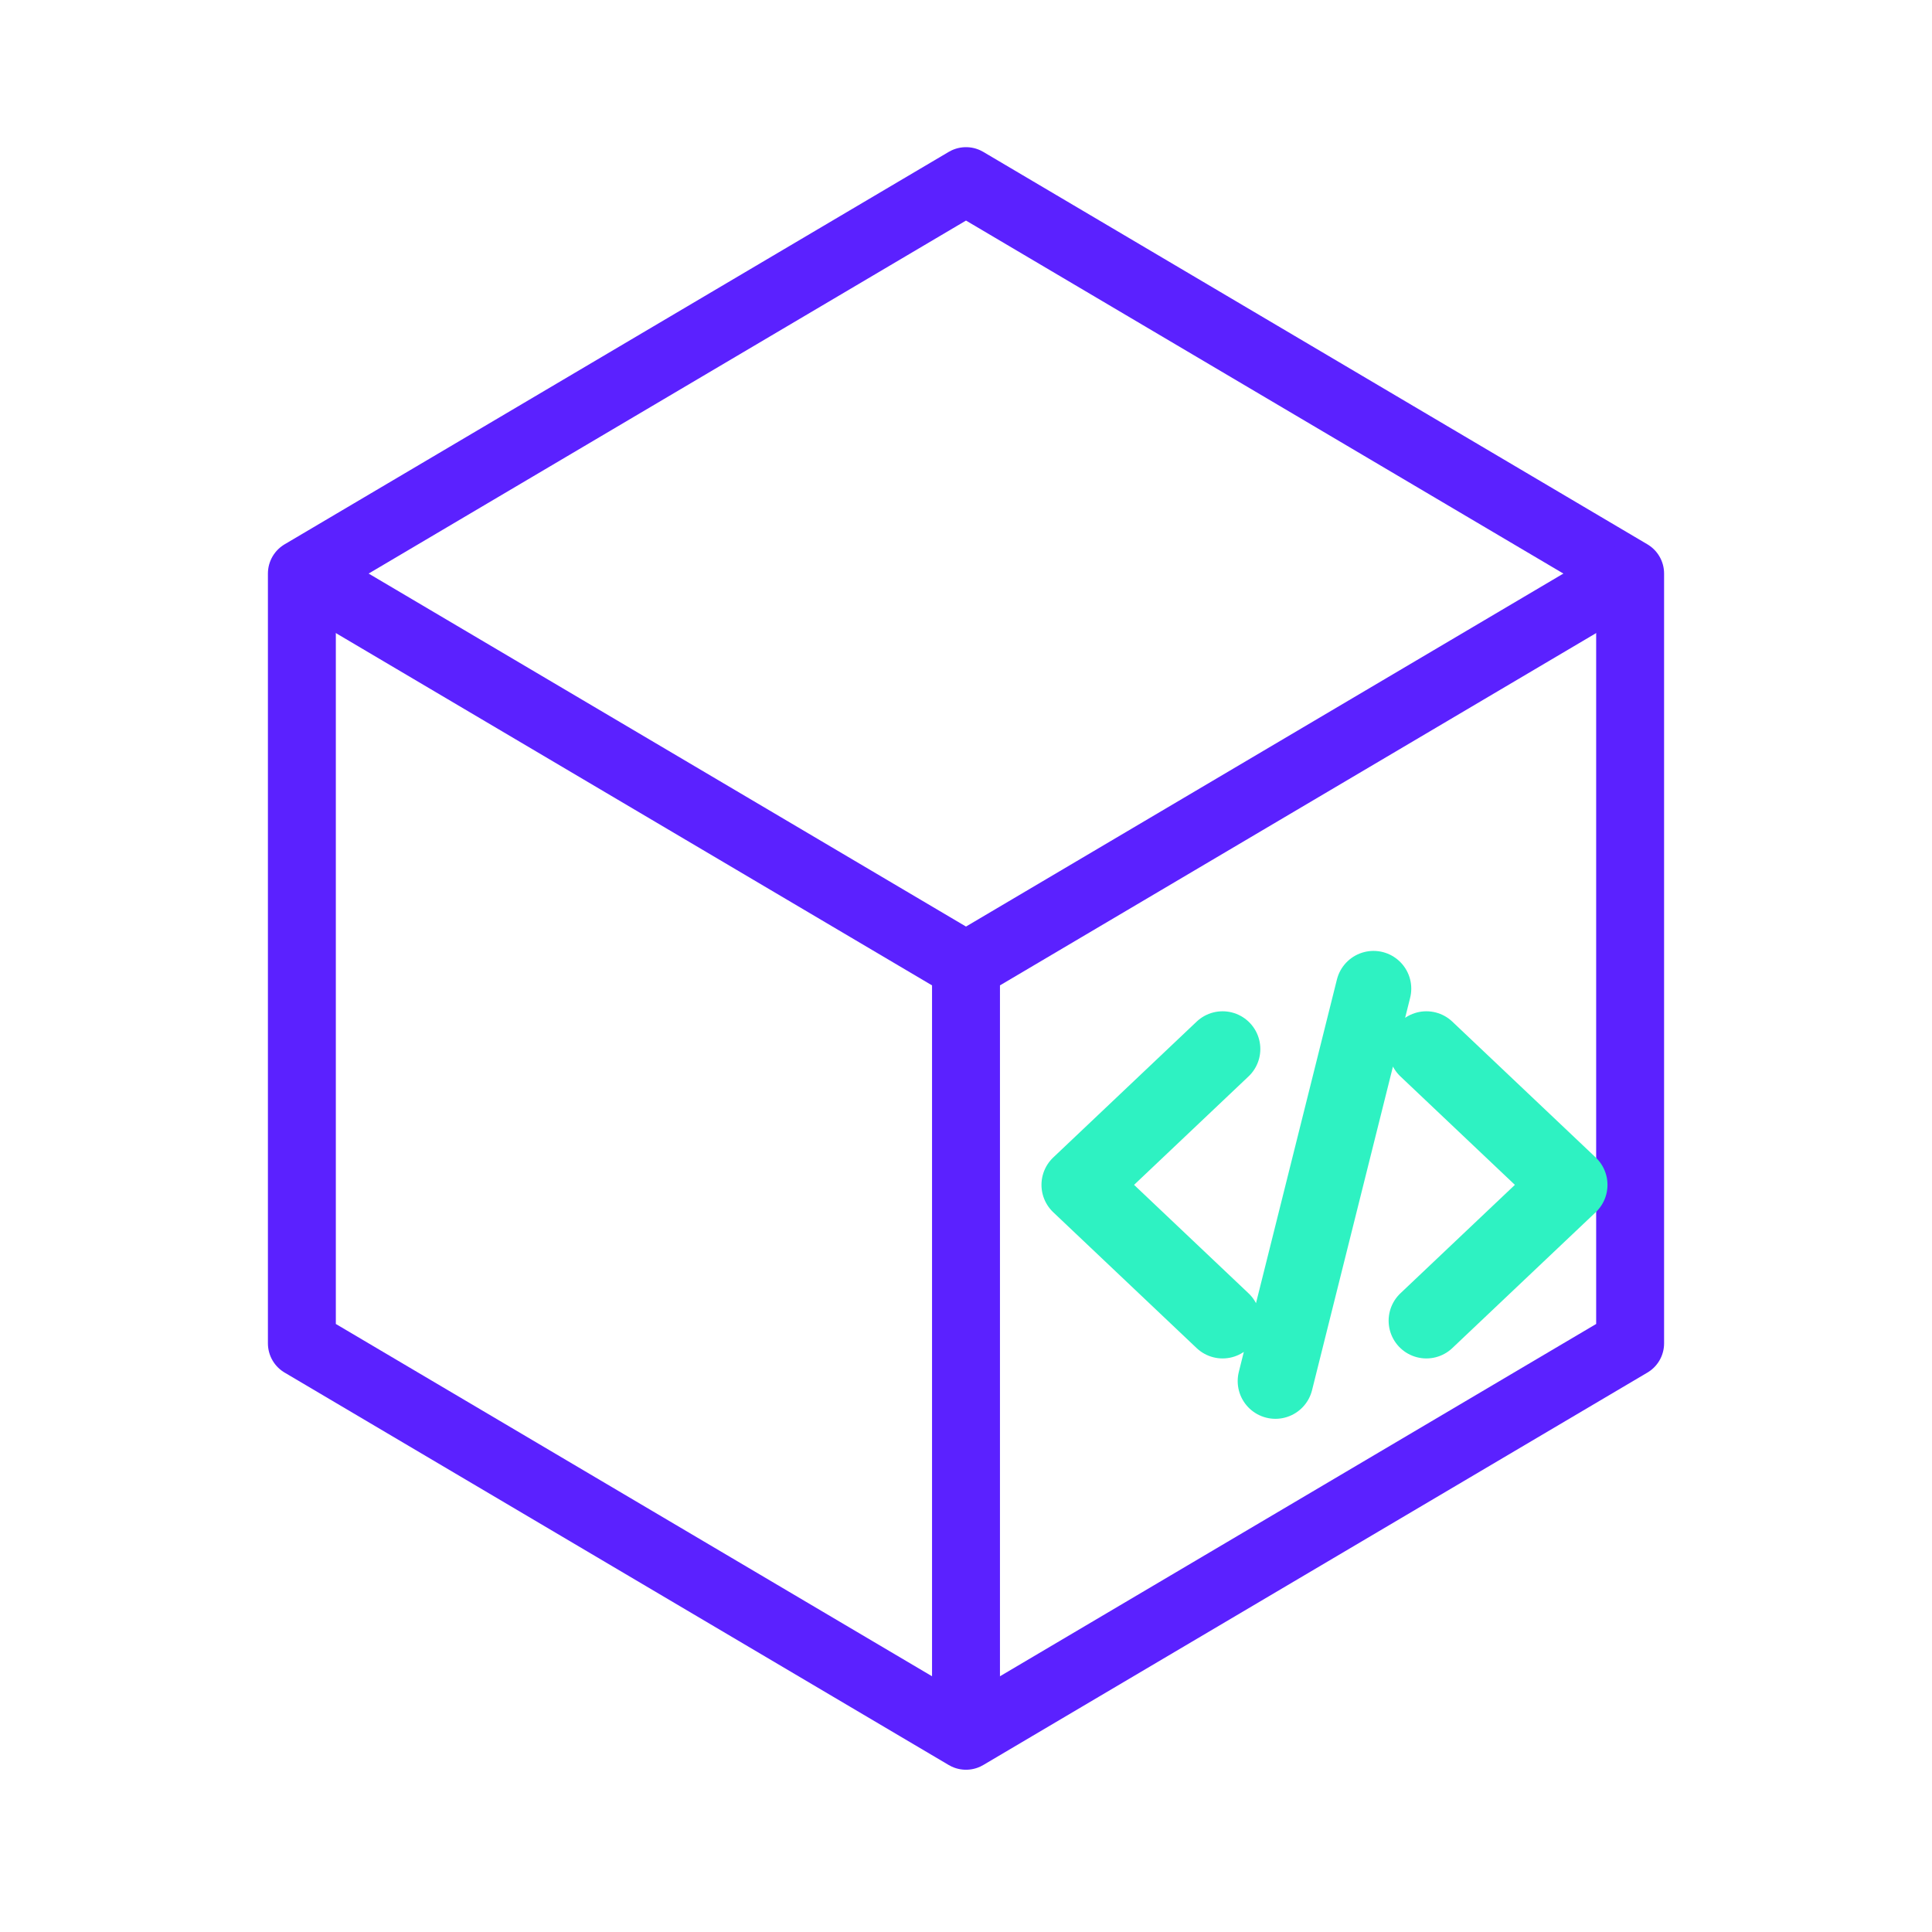
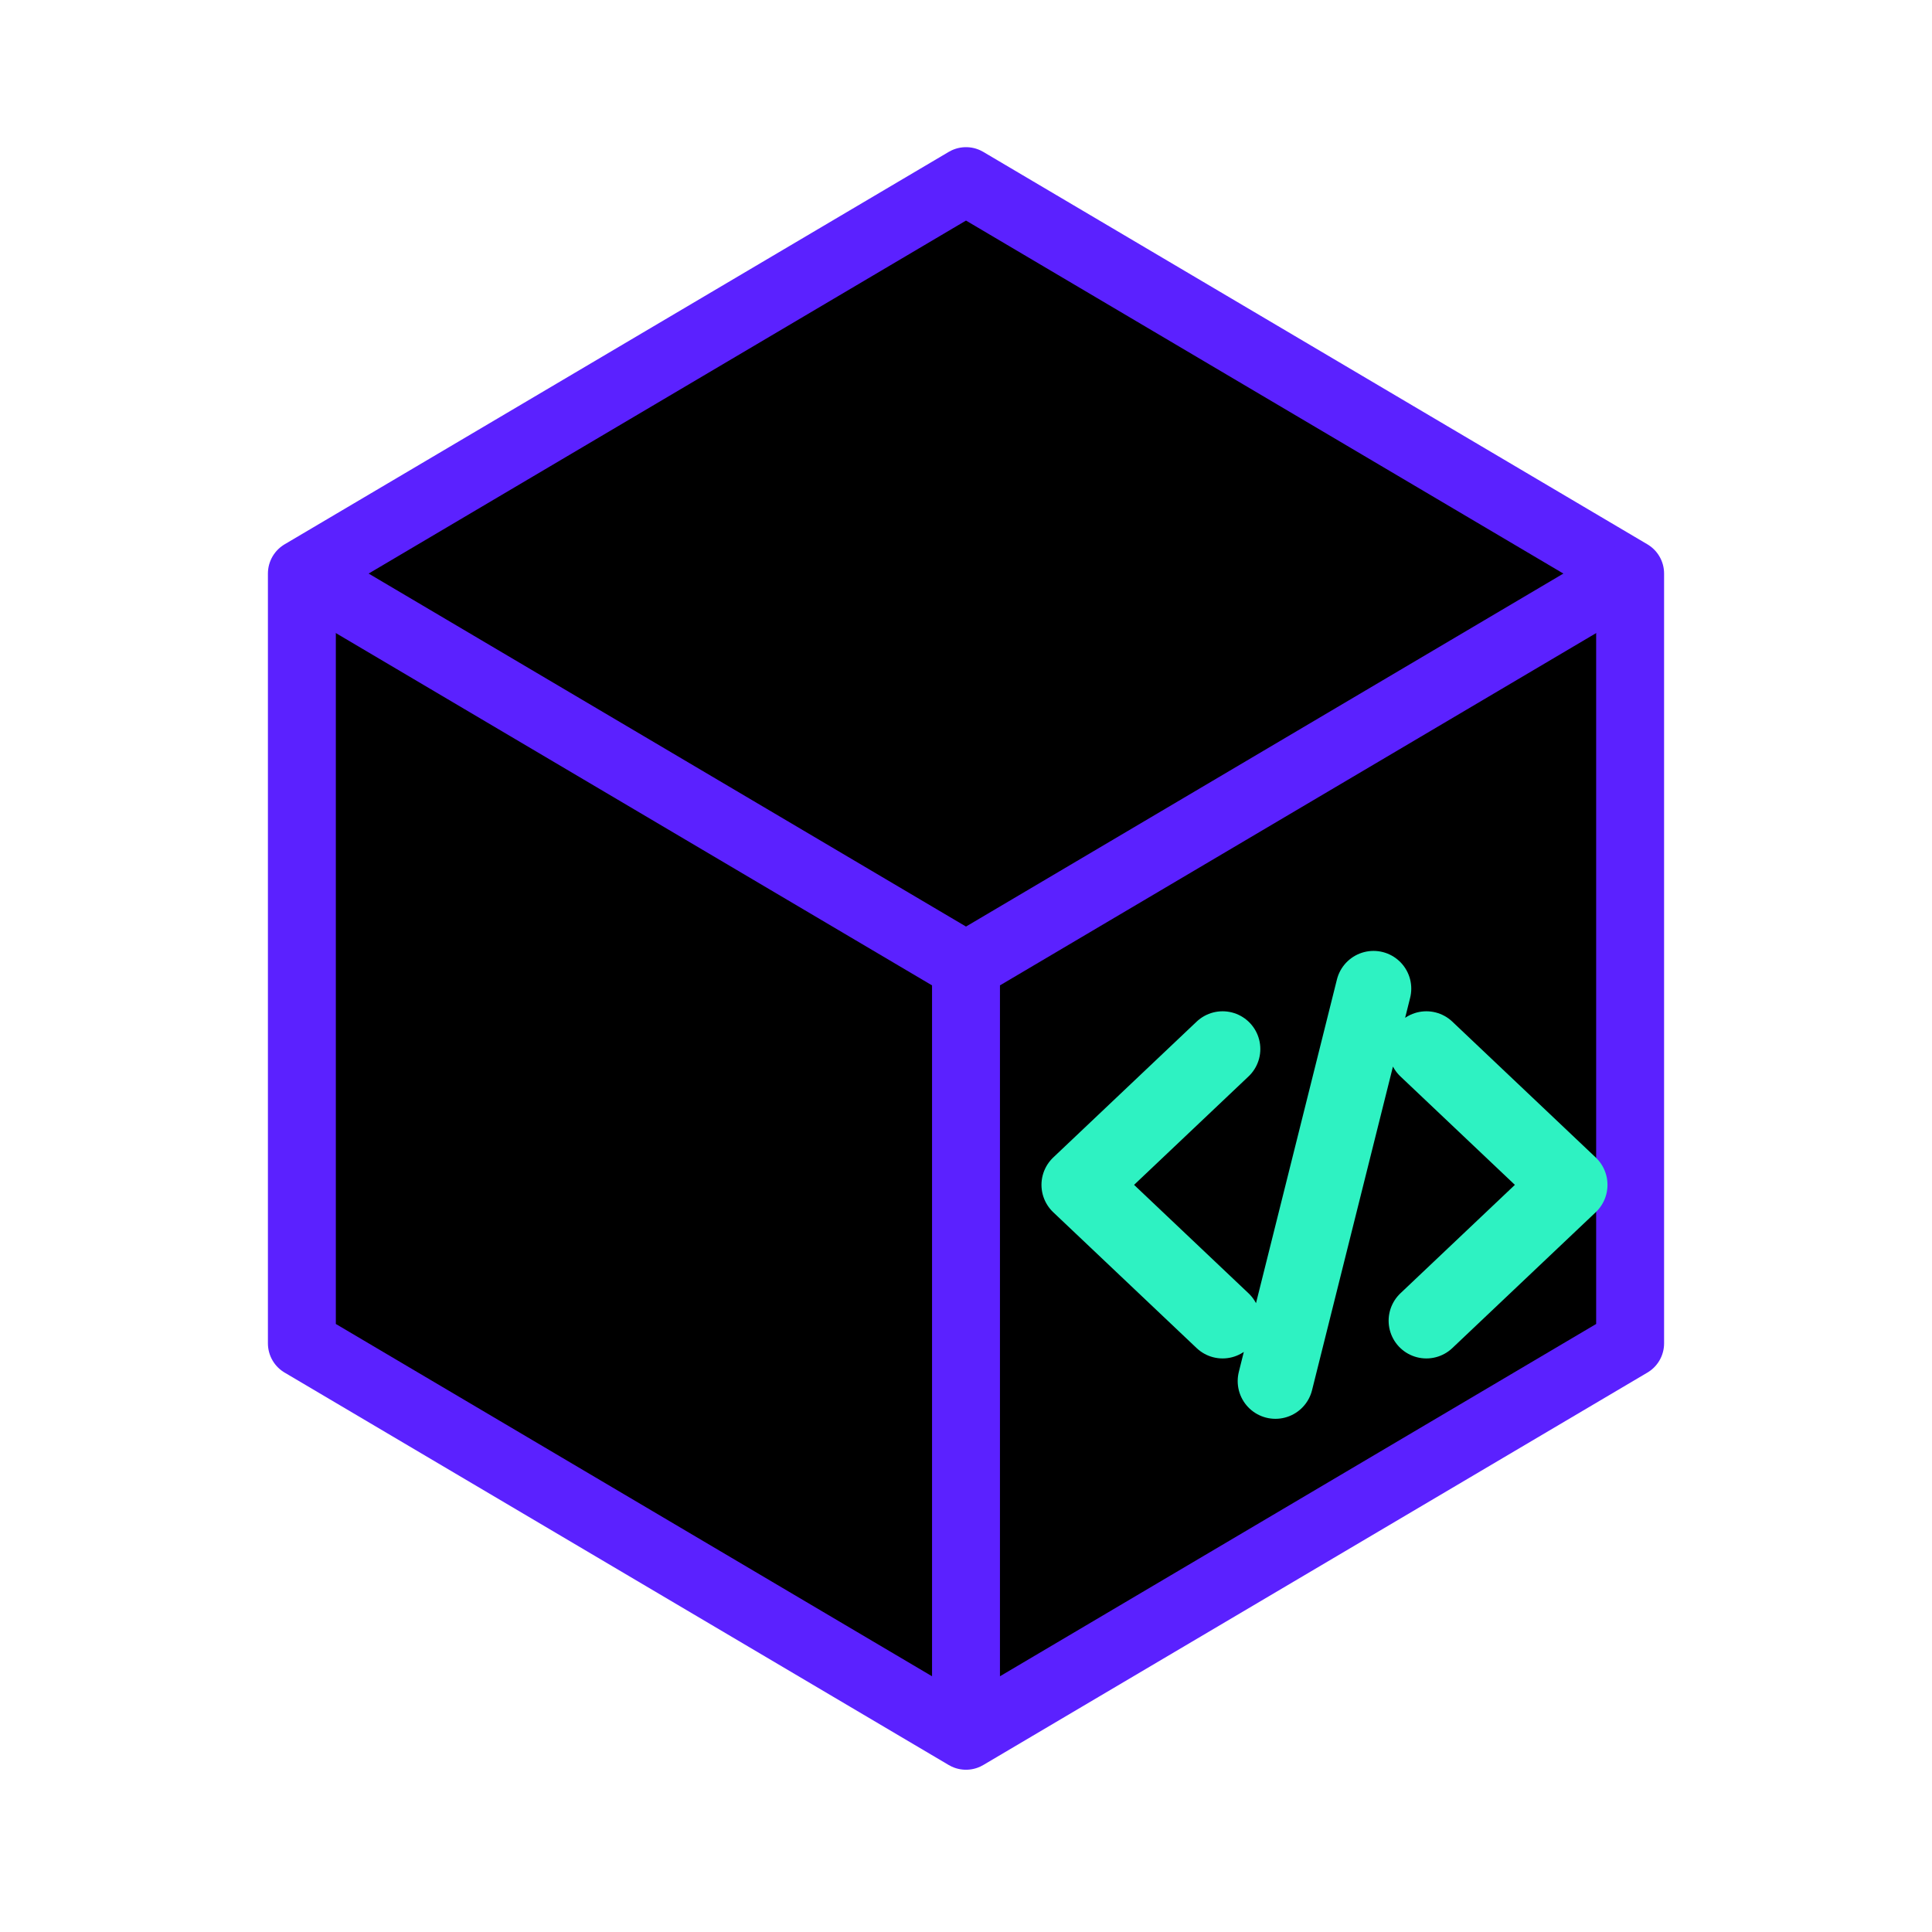
<svg xmlns="http://www.w3.org/2000/svg" viewBox="0 0 256 256" fill="none">
-   <path d="M128 24 216 76v102l-88 52-88-52V76l88-52Z" stroke="#5B21FF" stroke-width="9" stroke-linejoin="round" />
+   <path d="M128 24 216 76v102l-88 52-88-52V76l88-52Z" fill="#000000" stroke="#5B21FF" stroke-width="9" stroke-linejoin="round" />
  <path d="m40 76 88 52 88-52M128 128v102" stroke="#5B21FF" stroke-width="9" stroke-linejoin="round" />
  <path d="m162 139-19 18 19 18m27-36 19 18-19 18m-7-44-13 52" stroke="#2EF2C2" stroke-width="10" stroke-linecap="round" stroke-linejoin="round" />
</svg>
